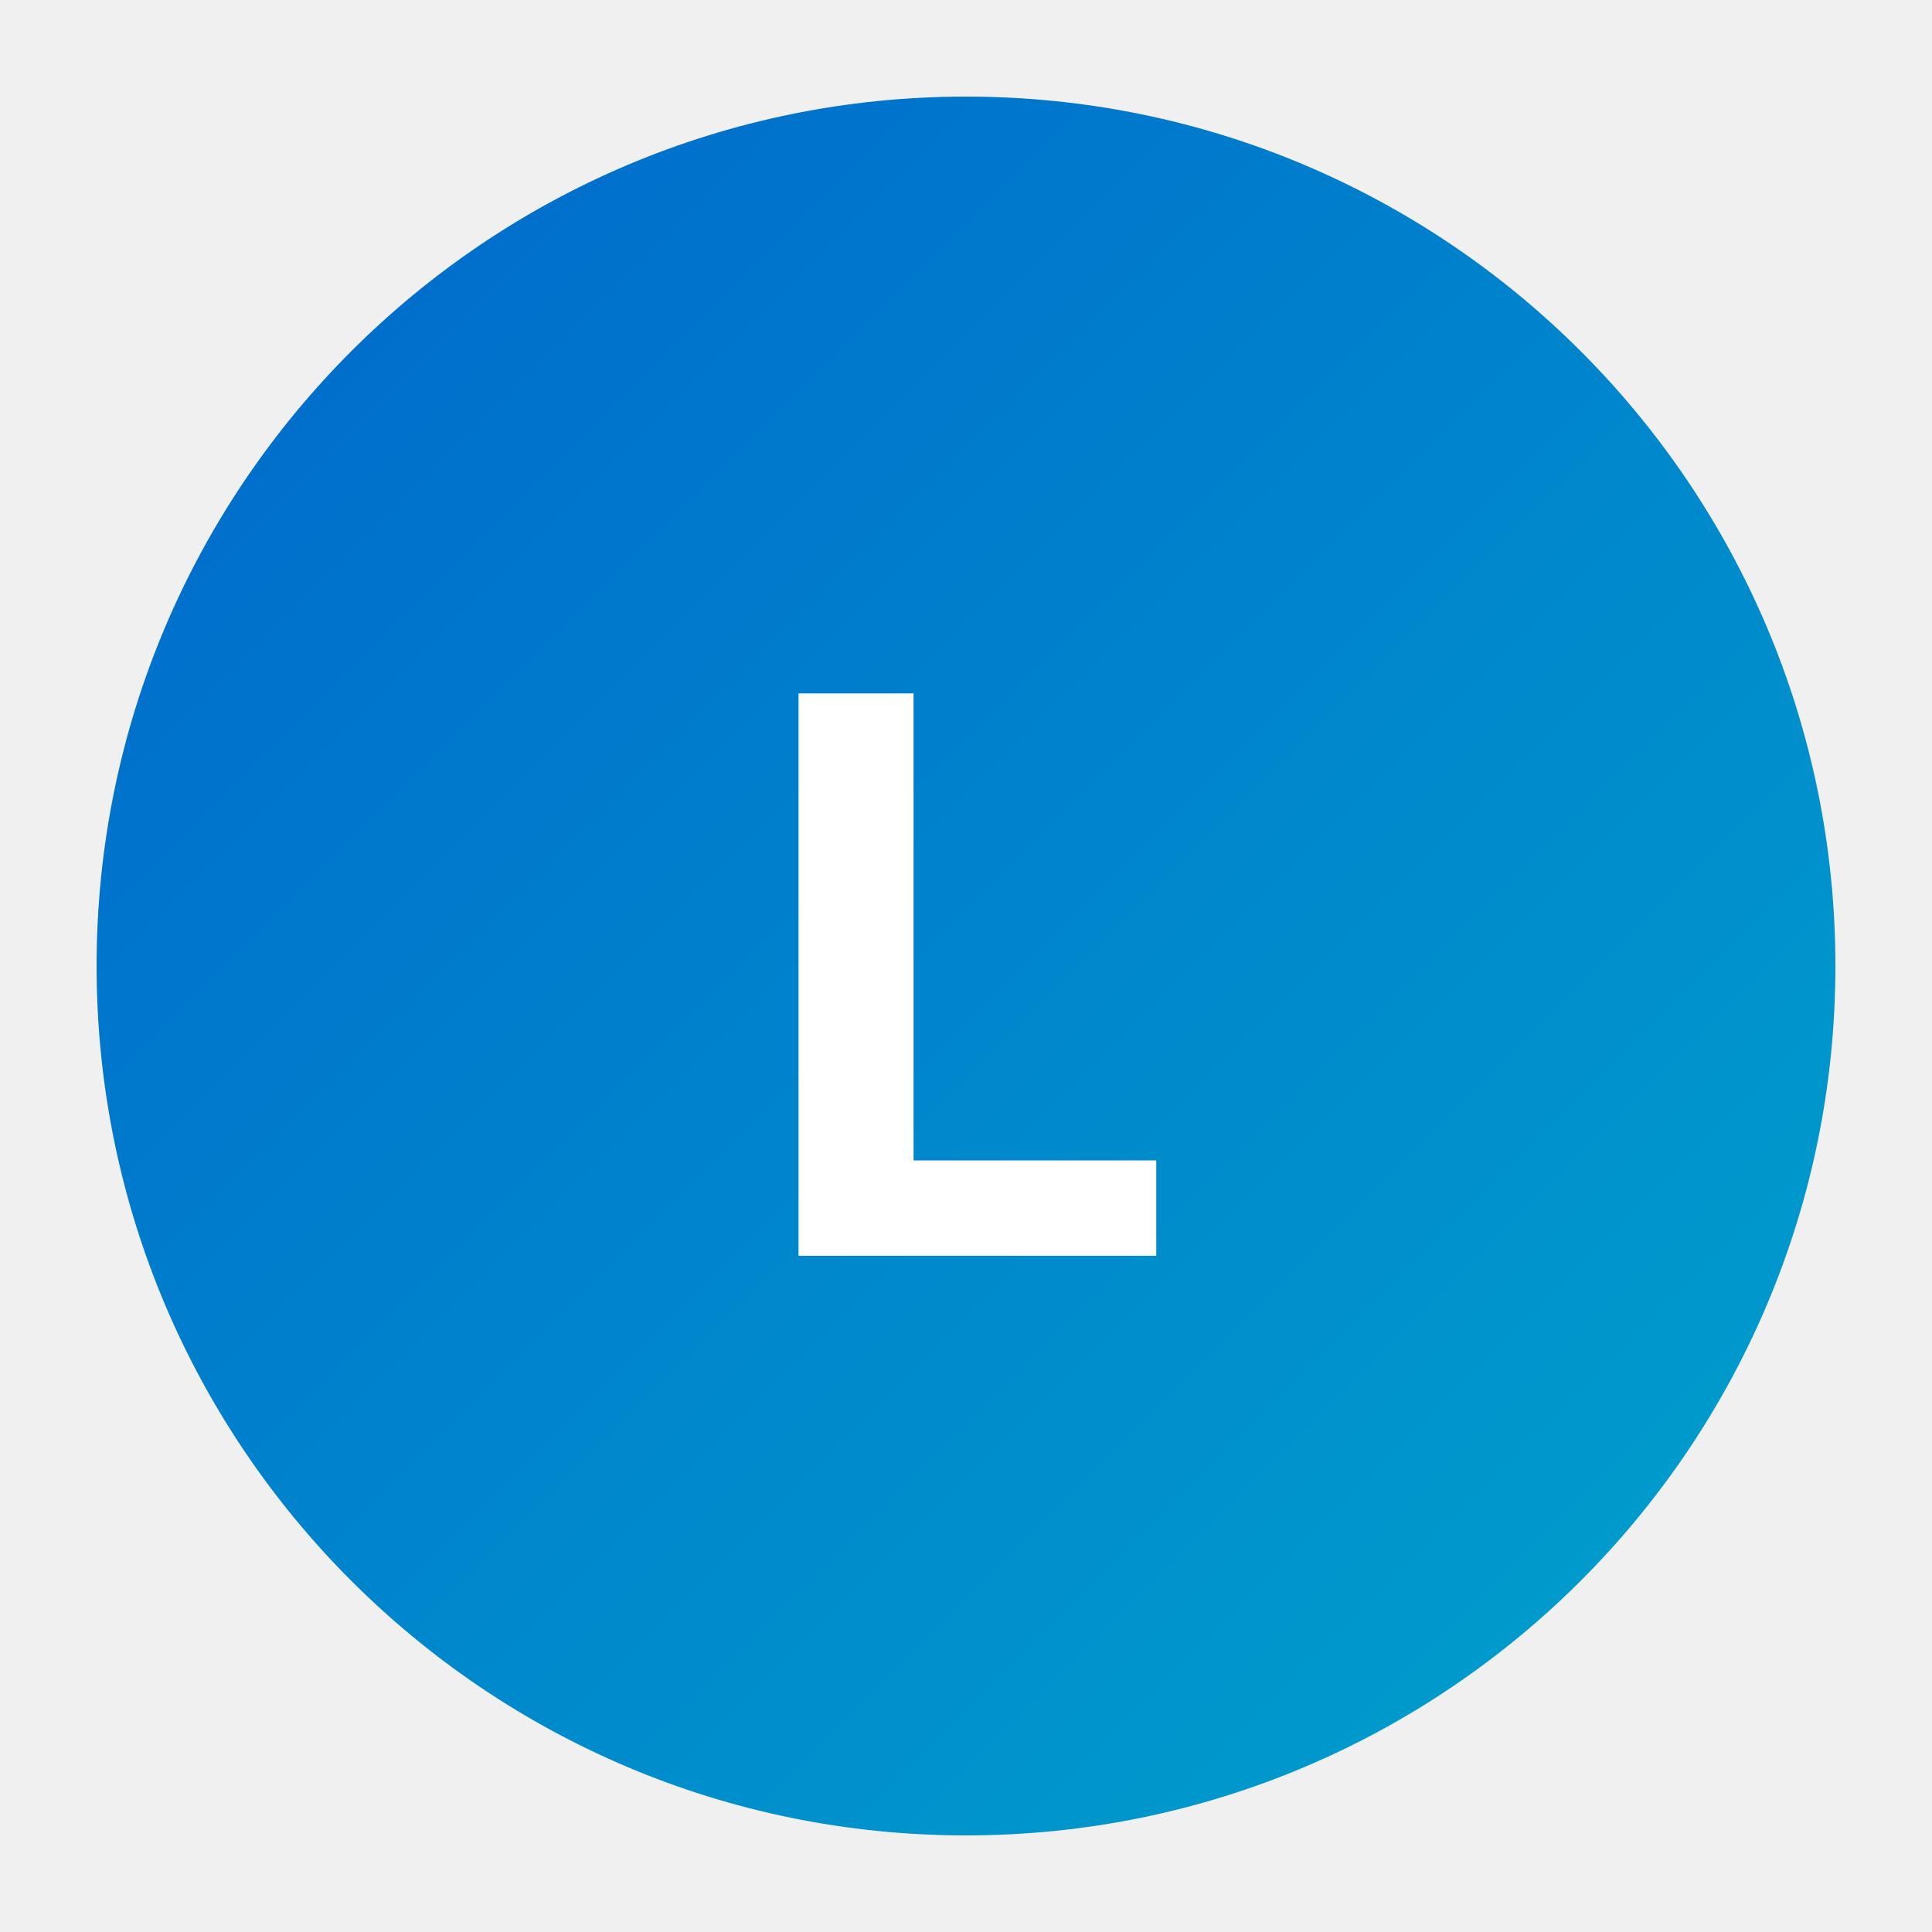
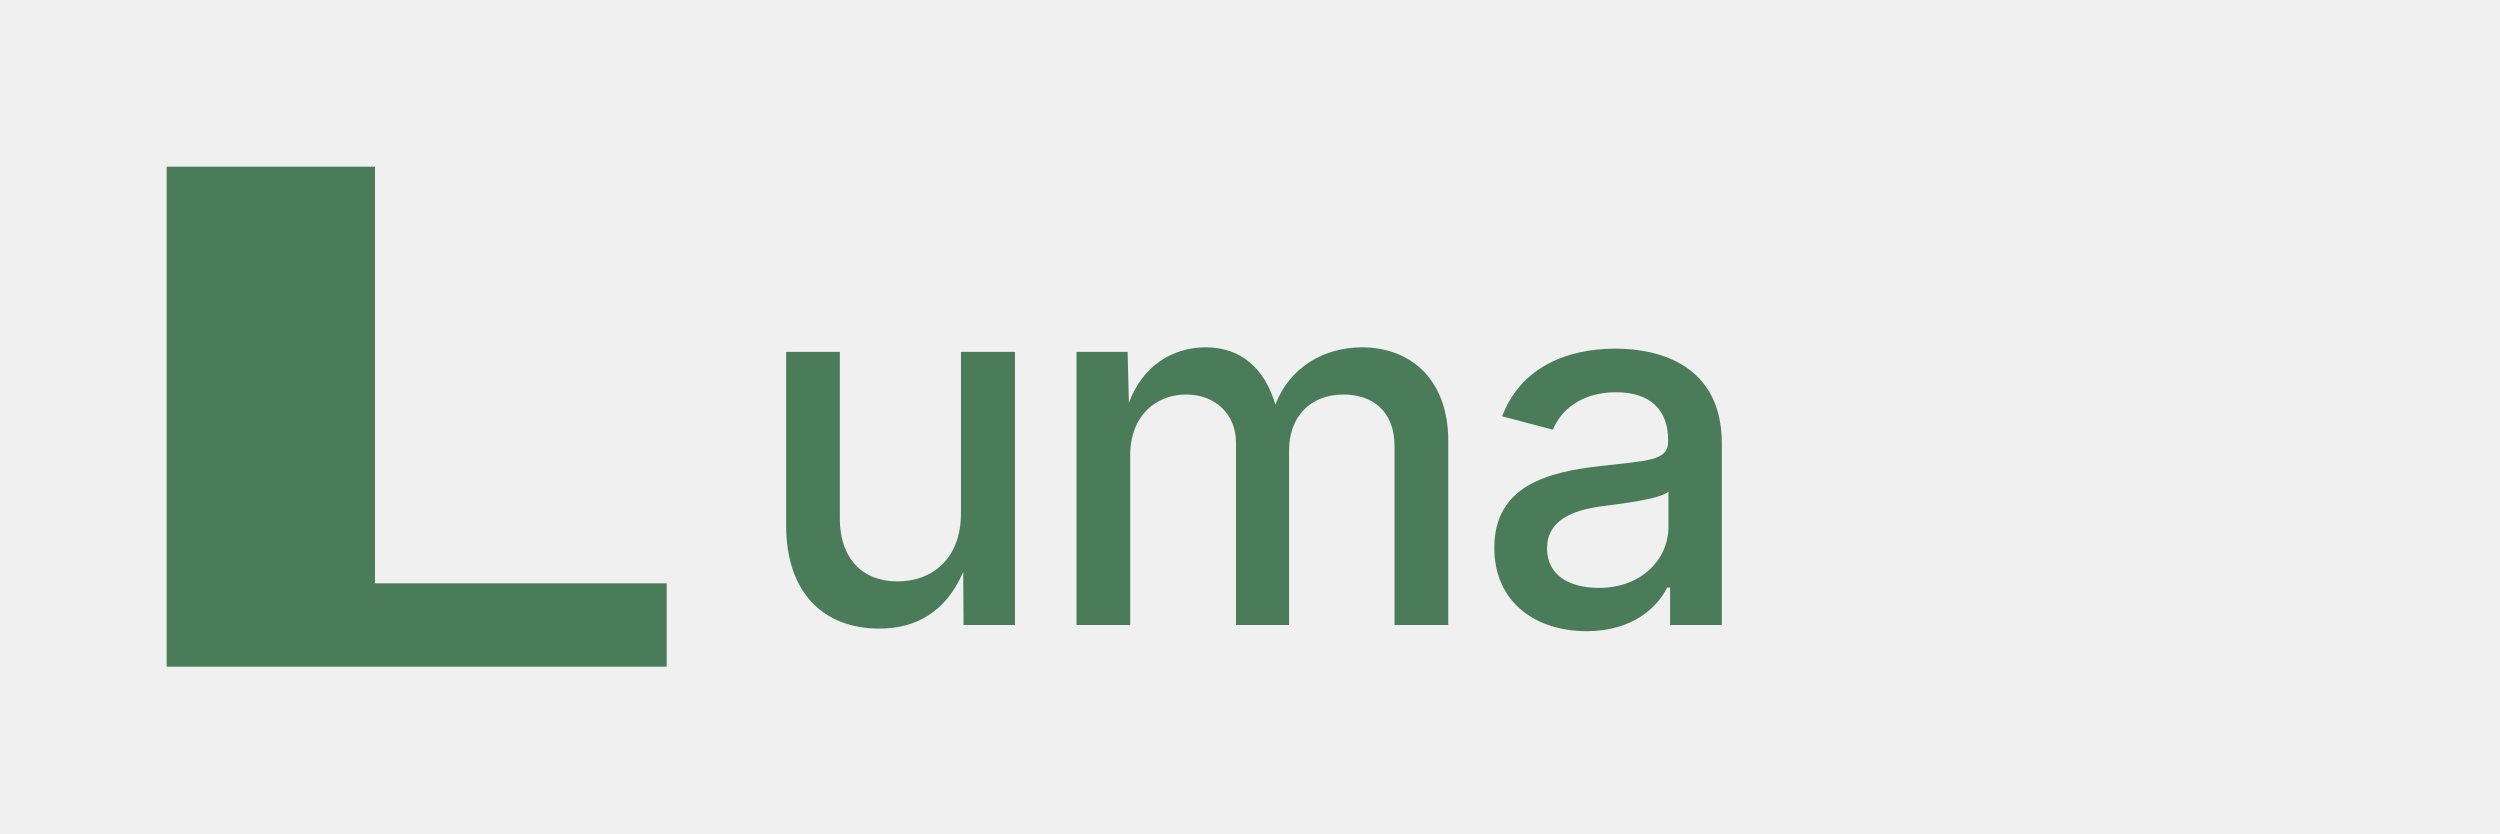
- <svg xmlns="http://www.w3.org/2000/svg" viewBox="0 0 100 100" width="40" height="40">
-   <defs>
-     <linearGradient id="lumaGradient" x1="0%" y1="0%" x2="100%" y2="100%">
-       <stop offset="0%" style="stop-color:#0066cc" />
-       <stop offset="100%" style="stop-color:#00a3cc" />
-     </linearGradient>
-   </defs>
-   <circle cx="50" cy="50" r="45" fill="url(#lumaGradient)" />
-   <text x="50" y="65" text-anchor="middle" fill="white" font-family="system-ui, -apple-system, sans-serif" font-size="40" font-weight="bold">L</text>
+ <svg xmlns="http://www.w3.org/2000/svg" viewBox="0 0 120 40" width="120" height="40">
+   <path d="M8 8 L18 8 L18 28 L32 28 L32 32 L8 32 Z" fill="#4A7C59" />
+   <text x="36" y="30" font-family="system-ui, -apple-system, 'Segoe UI', sans-serif" font-size="24" font-weight="500" fill="#4A7C59" letter-spacing="-0.5">uma</text>
</svg>
